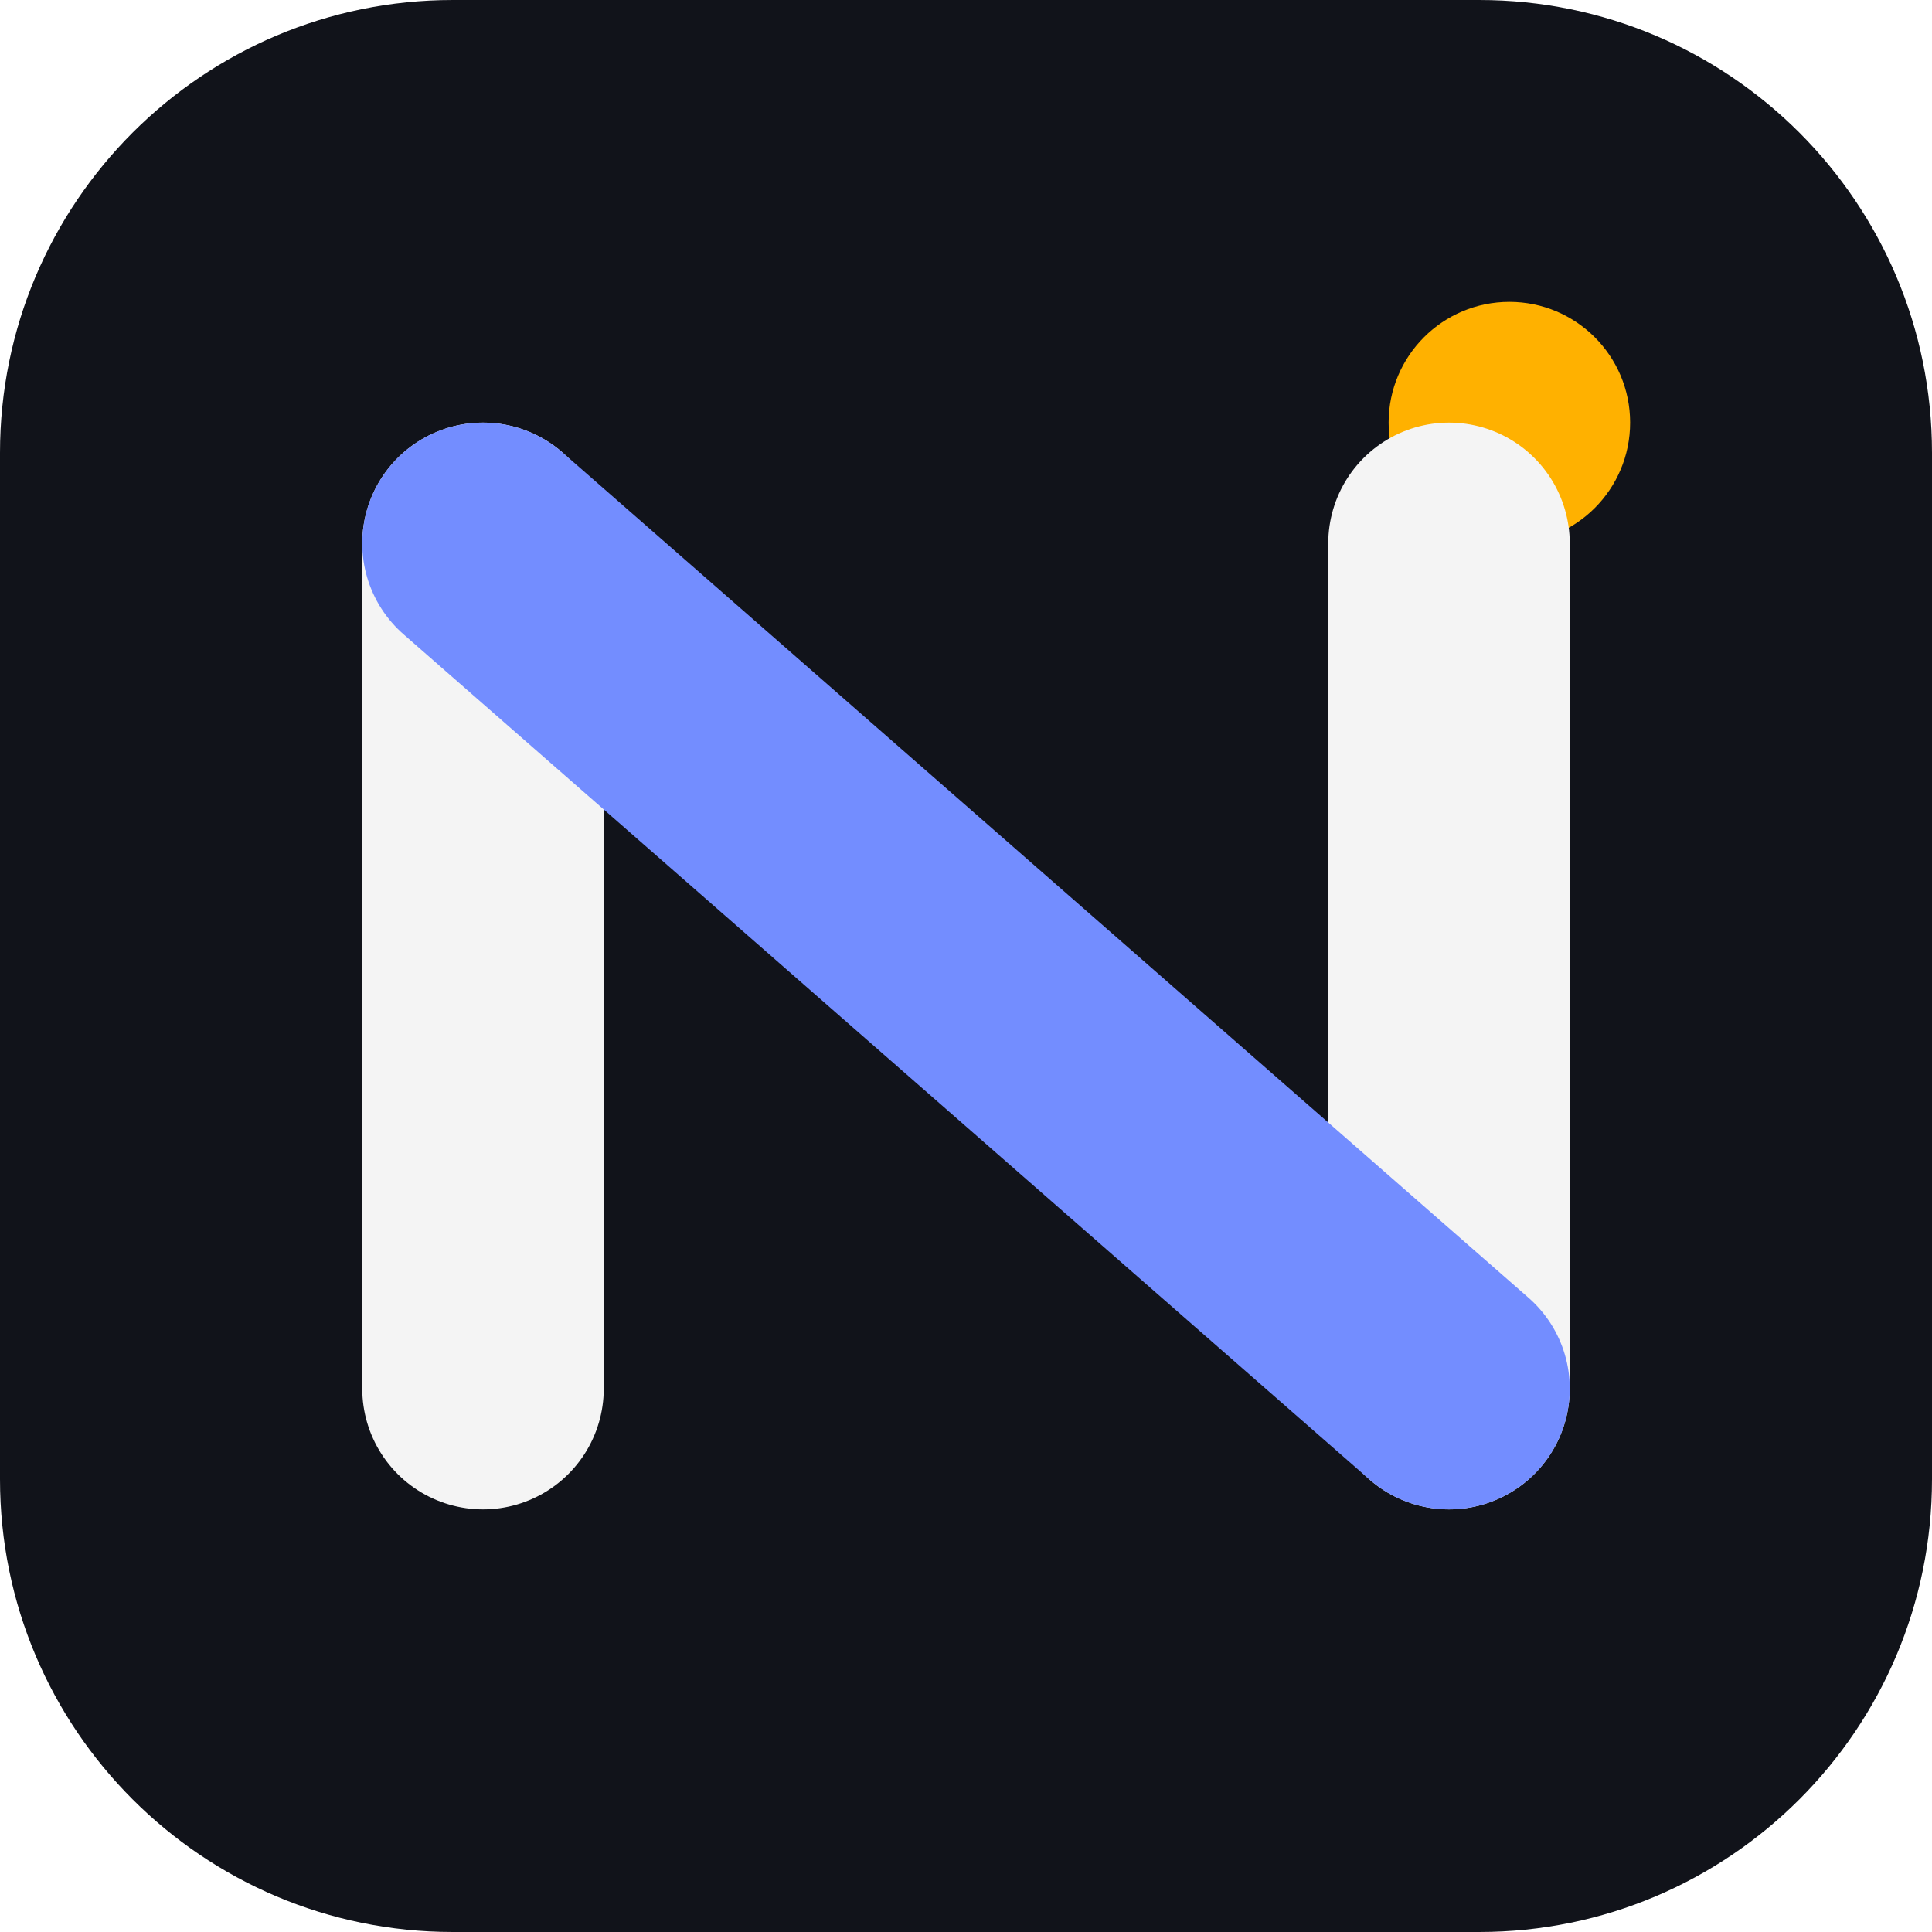
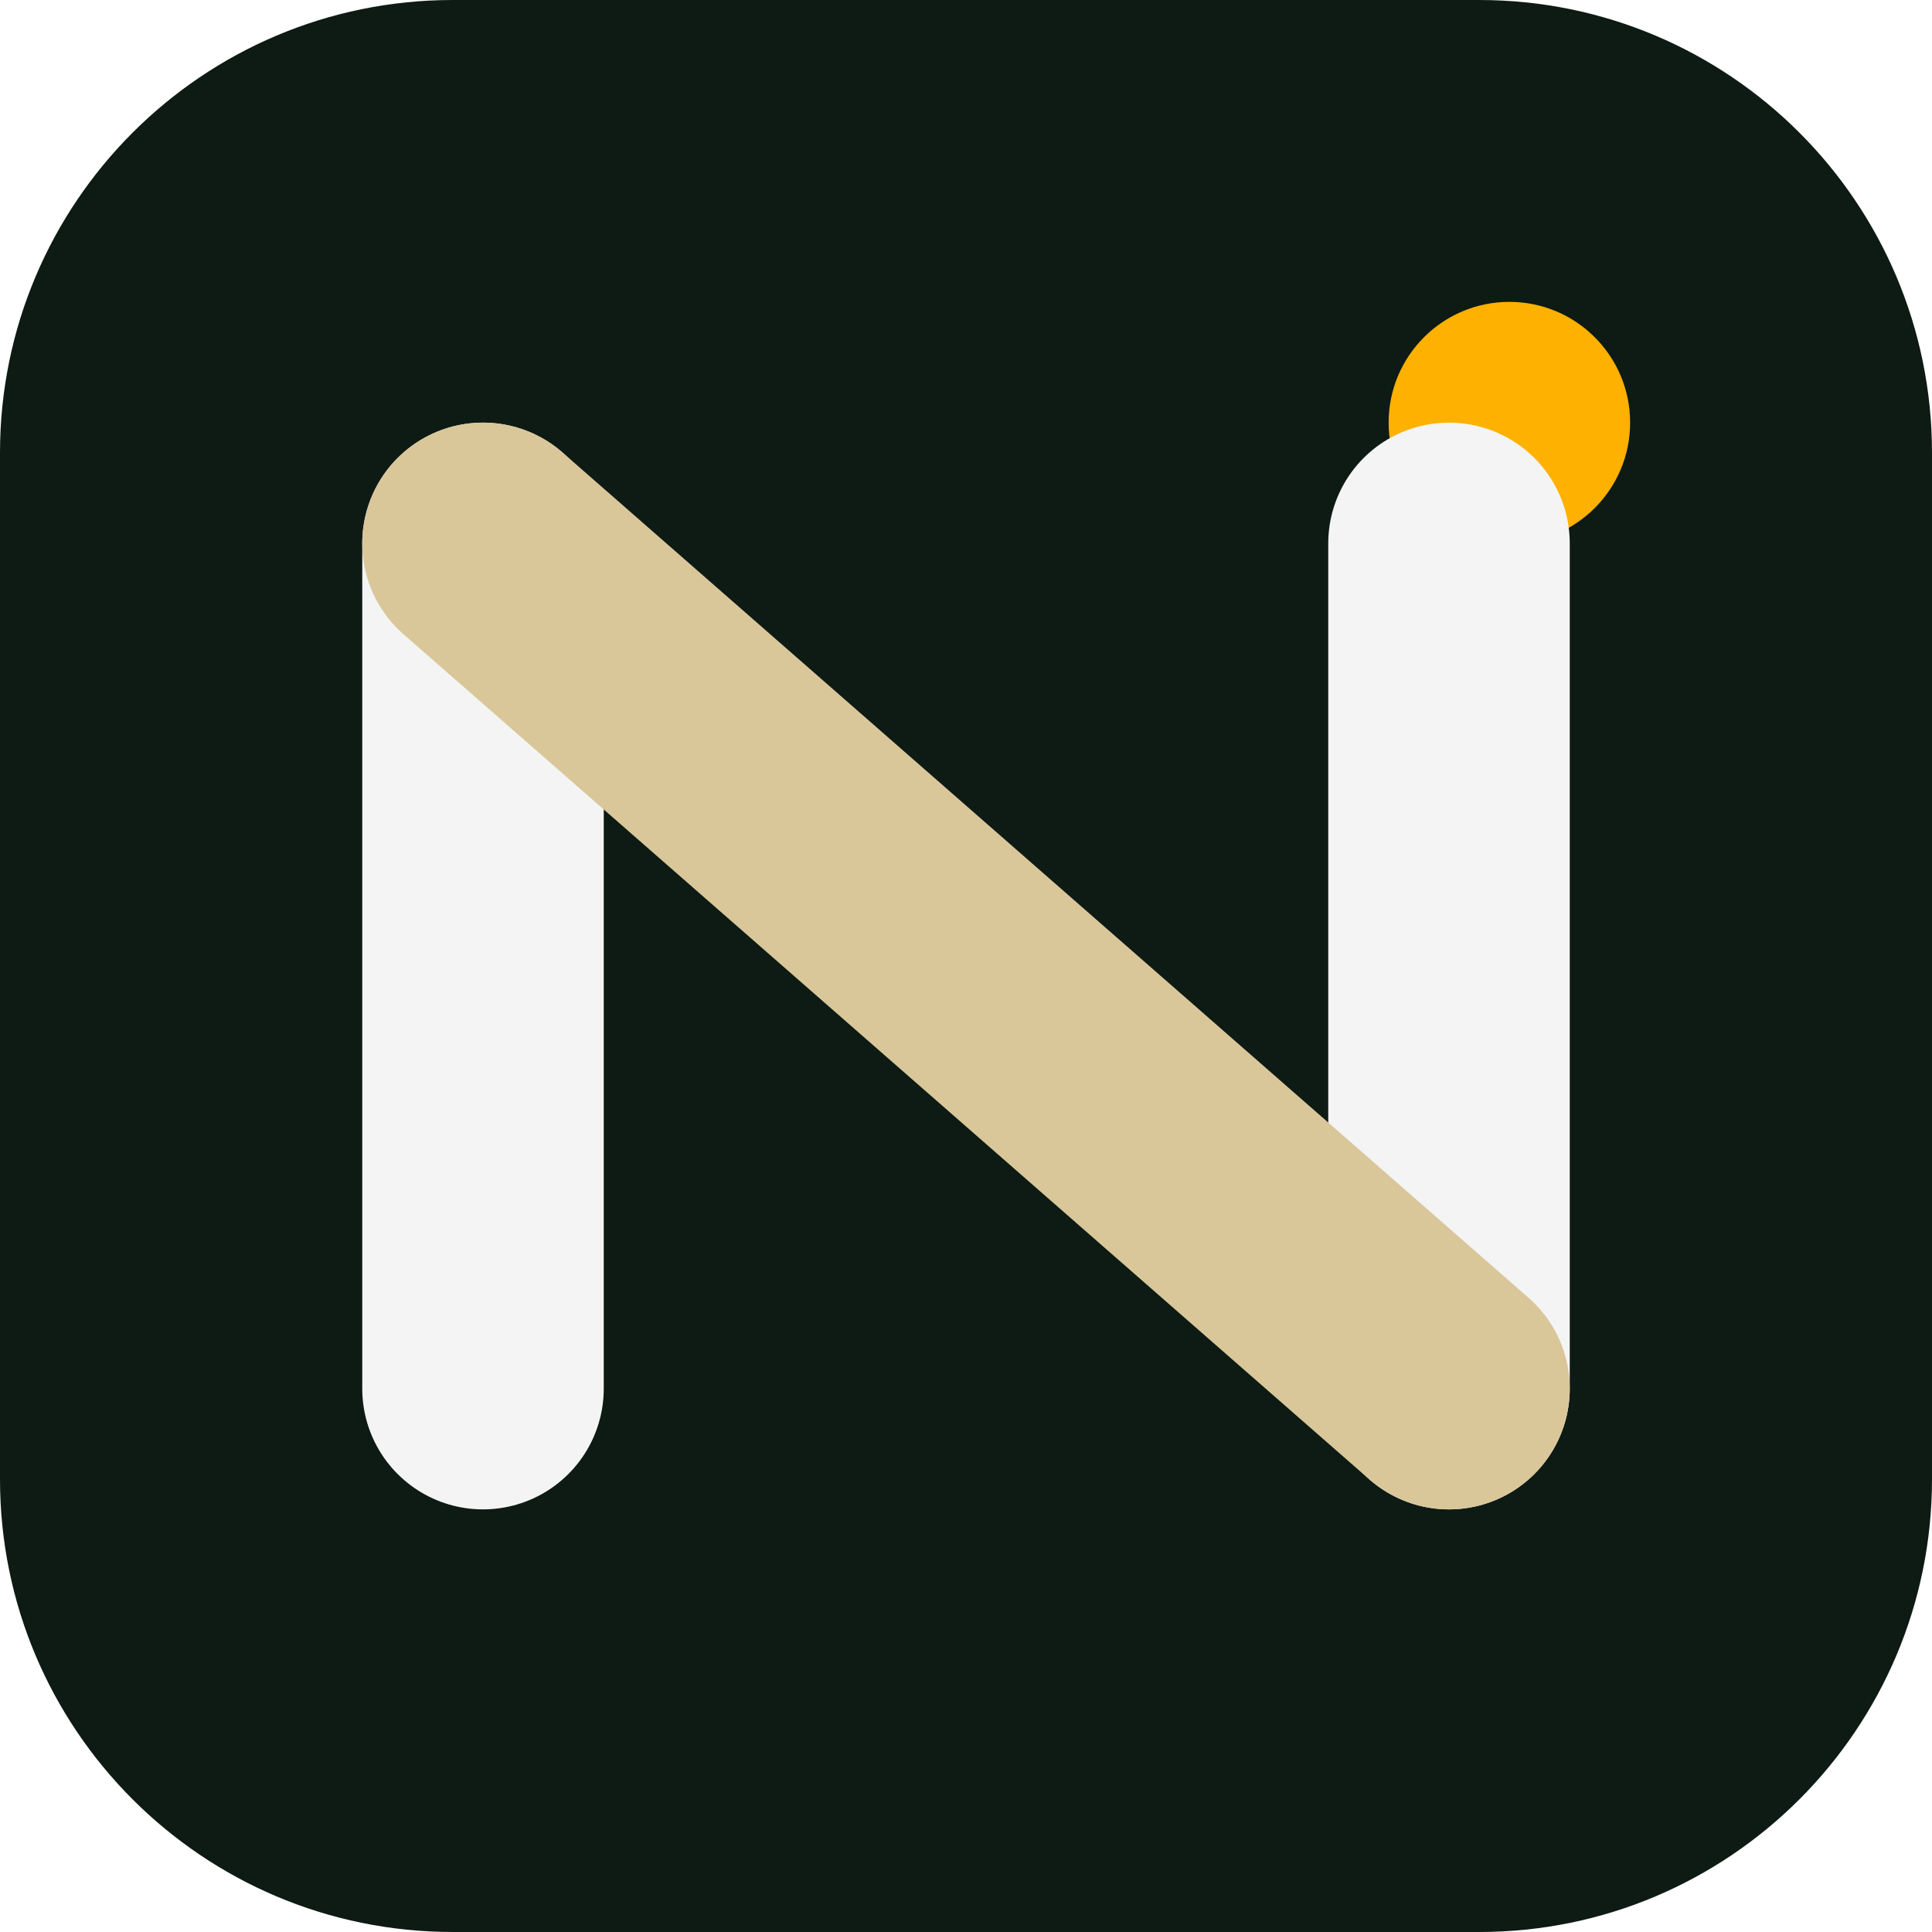
<svg xmlns="http://www.w3.org/2000/svg" viewBox="0 0 64 64">
-   <rect width="64" height="64" rx="15" fill="#11131a" />
+   <rect width="64" height="64" rx="15" fill="#0e1a14" />
  <circle cx="50" cy="14" r="4" fill="#ffb100" />
  <path d="M16 46V18M48 46V18" fill="none" stroke="#f4f4f4" stroke-width="8" stroke-linecap="round" />
-   <path d="M16 18 48 46" fill="none" stroke="#738dff" stroke-width="8" stroke-linecap="round" />
+   <path d="M16 18 48 46" fill="none" stroke="#d9c79a" stroke-width="8" stroke-linecap="round" />
</svg>
